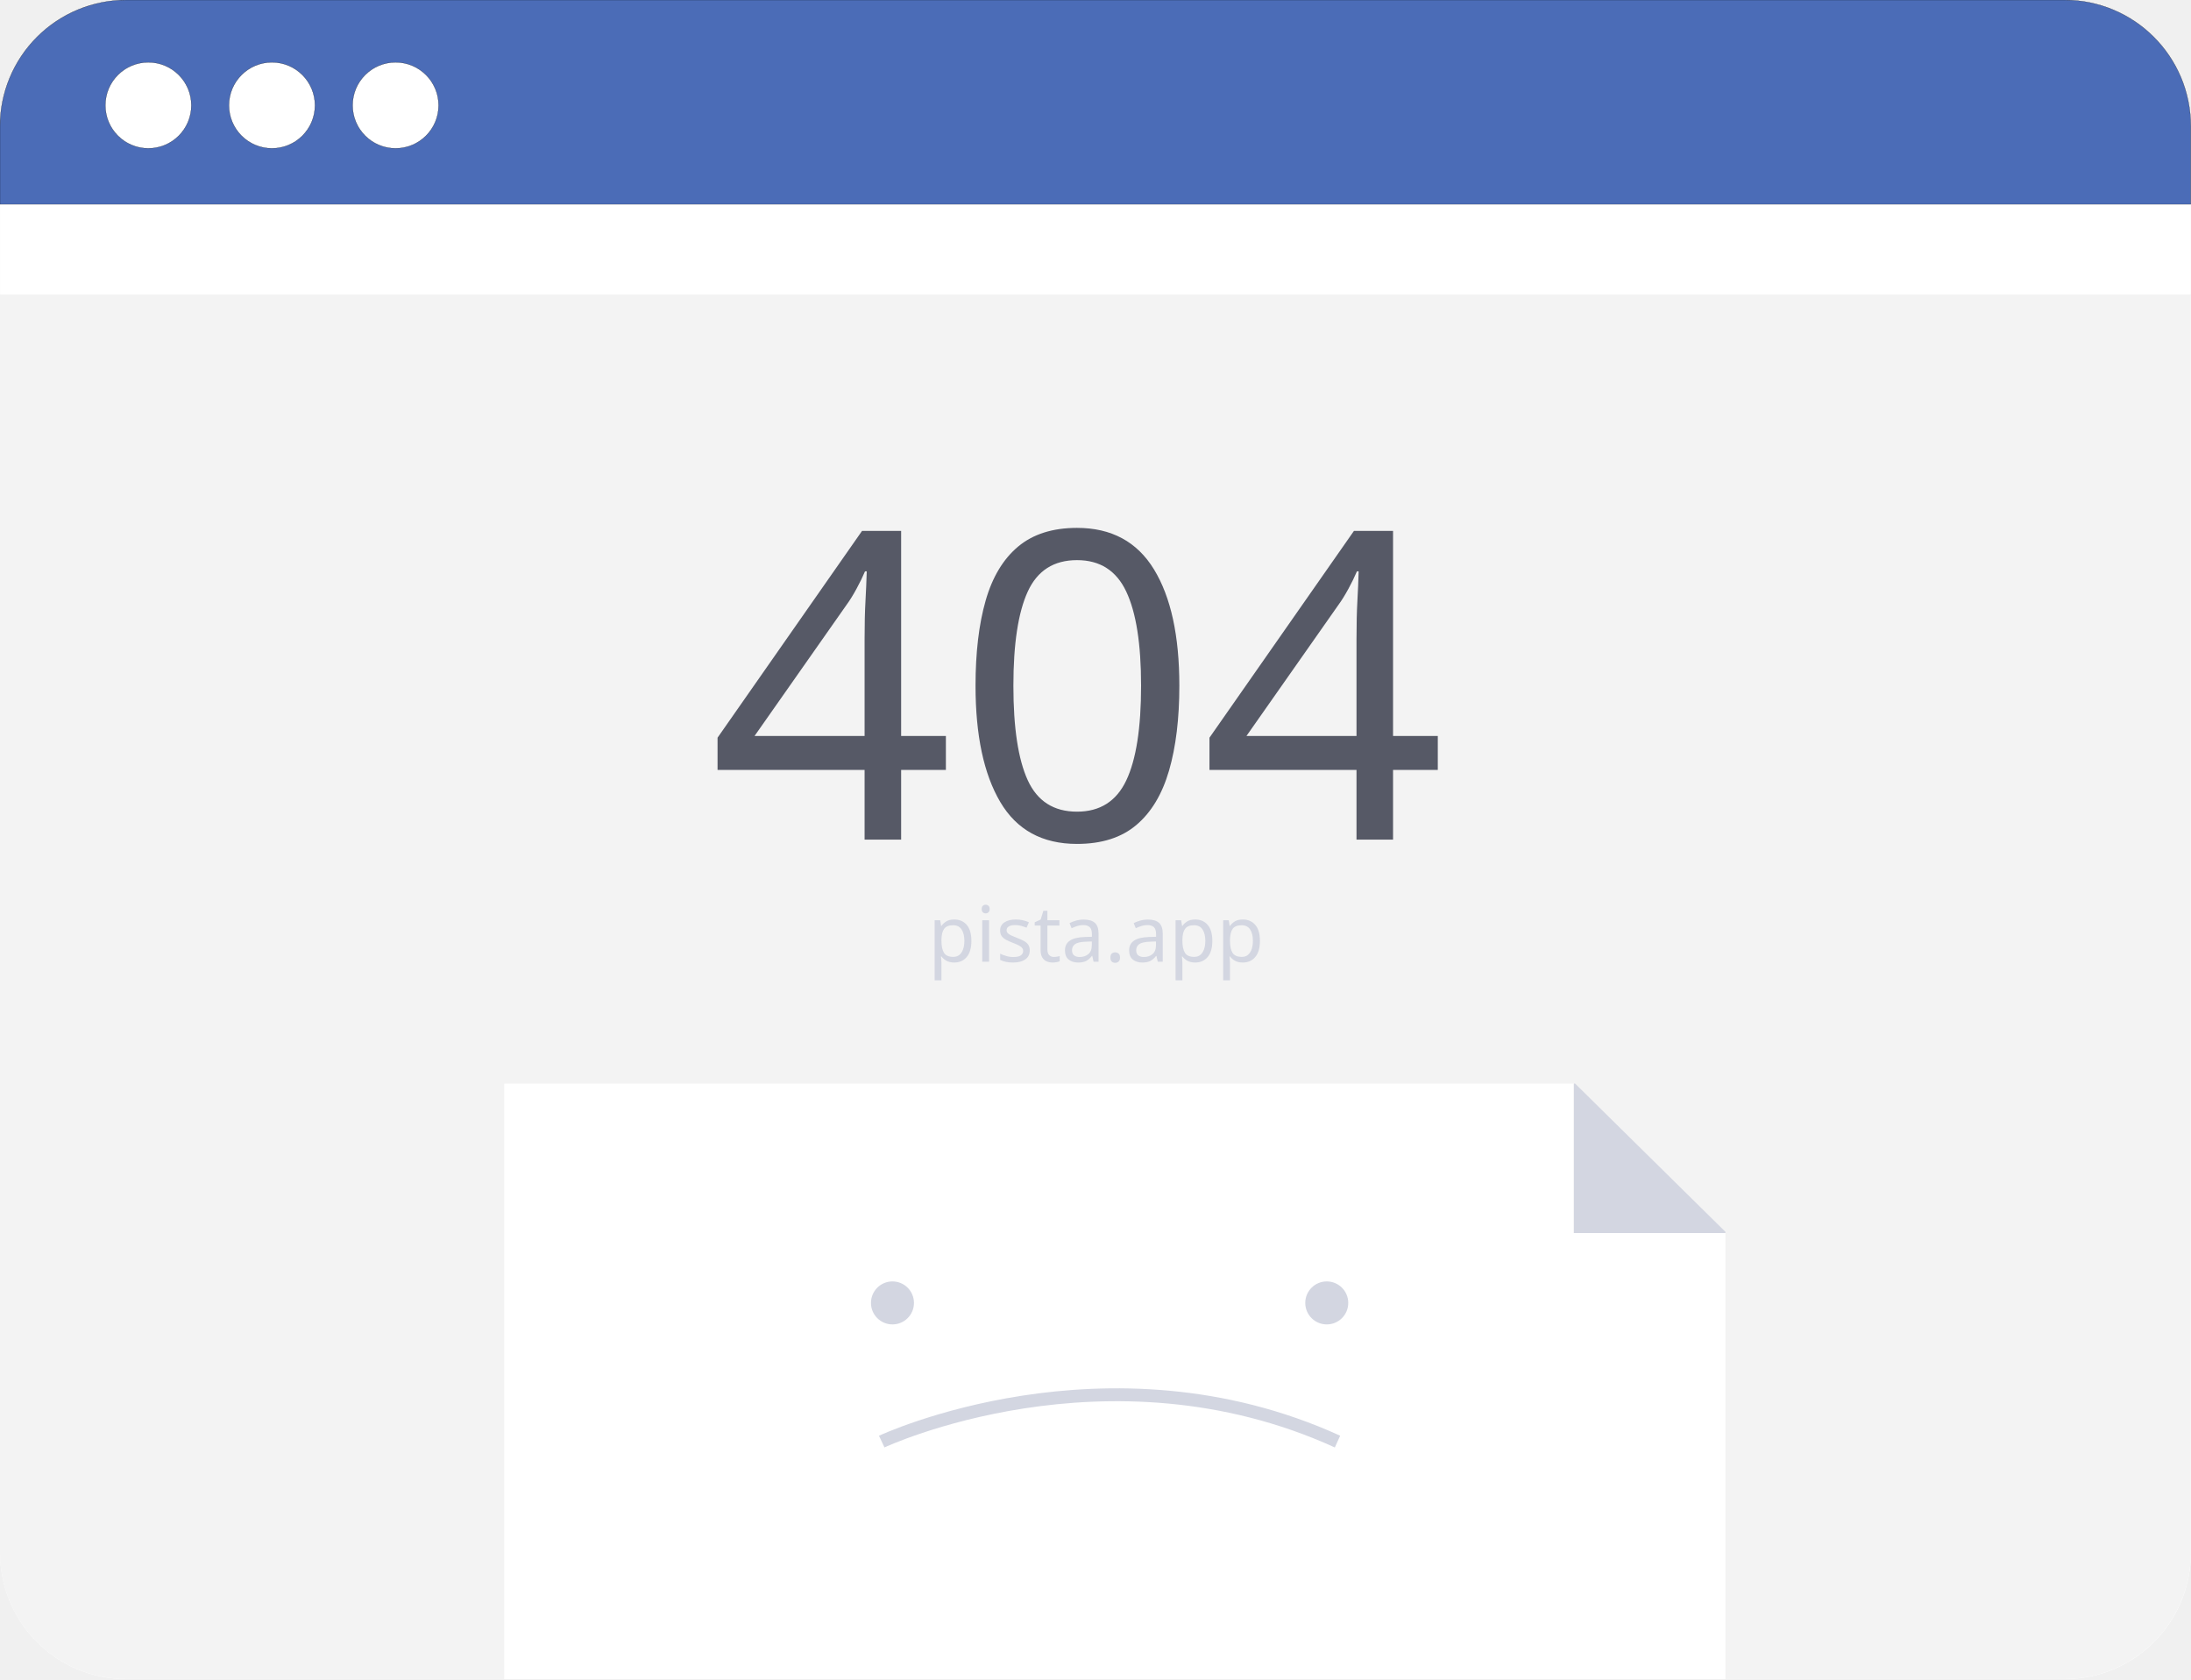
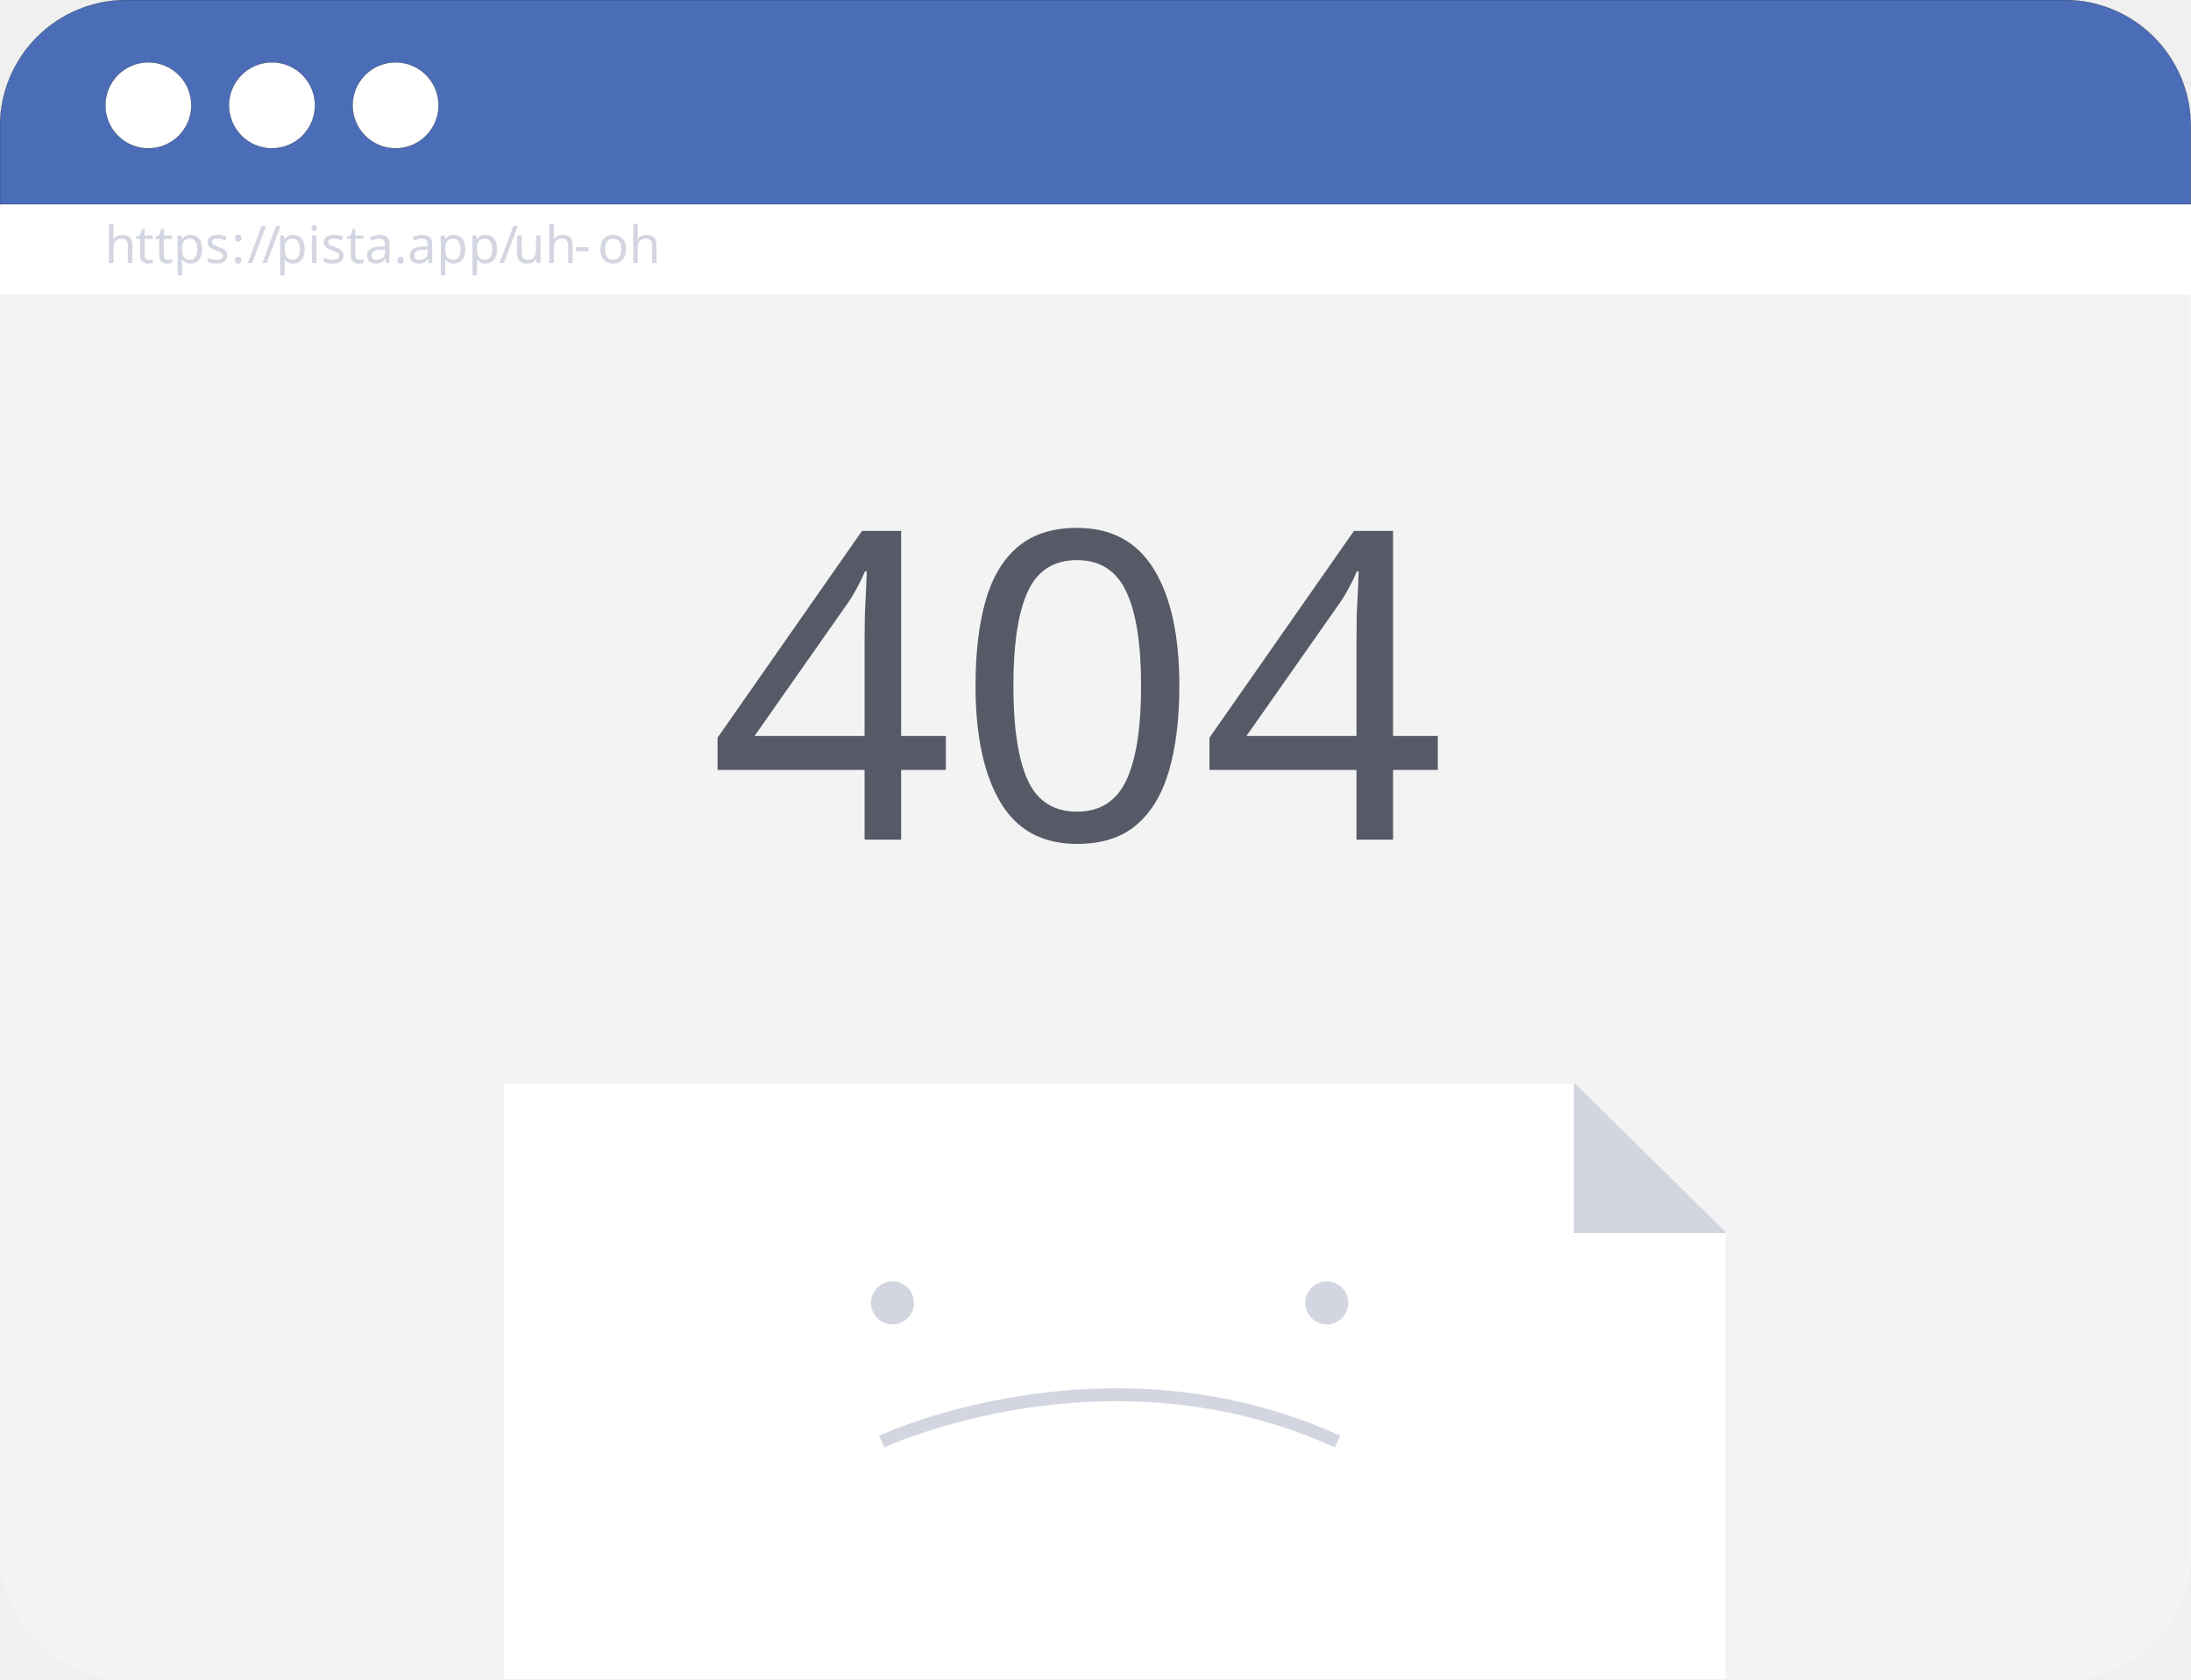
<svg xmlns="http://www.w3.org/2000/svg" viewBox="0 0 1019.09 781.04">
  <defs>
-     <style>.cls-1{fill:#fff;}.cls-2{fill:#f3f3f3;}.cls-3{fill:#4b6cb7;stroke:#000;stroke-width:0.09px;}.cls-3,.cls-6{stroke-miterlimit:10;}.cls-4,.cls-7{fill:#d3d6e1;}.cls-5{font-size:200px;fill:#565966;}.cls-5,.cls-7{font-family:NunitoSans-ExtraBold, Nunito Sans ExtraBold;}.cls-6{fill:none;stroke:#d3d6e1;stroke-width:6px;}.cls-7{font-size:36px;}.cls-8{letter-spacing:0em;}</style>
+     <style>.cls-1{fill:#fff;}.cls-2{fill:#f3f3f3;}.cls-3{fill:#4b6cb7;stroke:#000;stroke-width:0.09px;}.cls-3,.cls-6{stroke-miterlimit:10;}.cls-4,.cls-7{fill:#d3d6e1;}.cls-5{font-size:200px;fill:#565966;}.cls-5,.cls-7{font-family:NunitoSans-ExtraBold, Nunito Sans ExtraBold;}.cls-6{fill:none;stroke:#d3d6e1;stroke-width:6px;}.cls-7{font-size:24px;}.cls-8{letter-spacing:-0.01em;}.cls-9{letter-spacing:0.05em;}.cls-10{letter-spacing:-0.05em;}.cls-11{letter-spacing:-0.06em;}.cls-12{letter-spacing:0em;}.cls-13{letter-spacing:-0.01em;}.cls-14{letter-spacing:-0.06em;}.cls-15{letter-spacing:0.02em;}</style>
  </defs>
  <g id="Layer_2" data-name="Layer 2">
    <g id="Layer_1-2" data-name="Layer 1">
      <rect class="cls-1" x="0.04" y="0.04" width="1019" height="781" rx="58.75" ry="58.75" />
      <path class="cls-2" d="M0,137H1019a0,0,0,0,1,0,0V722.29A58.75,58.75,0,0,1,960.29,781H58.79A58.75,58.75,0,0,1,0,722.29V137a0,0,0,0,1,0,0Z" />
      <path class="cls-3" d="M960.29,0H58.79A58.76,58.76,0,0,0,0,58.79V95H1019V58.79A58.75,58.75,0,0,0,960.29,0ZM69,69A20,20,0,1,1,89,49,20,20,0,0,1,69,69Zm57.5,0a20,20,0,1,1,20-20A20,20,0,0,1,126.54,69ZM184,69a20,20,0,1,1,20-20A20,20,0,0,1,184,69Z" />
      <polygon class="cls-1" points="732.04 504.04 234.54 504.04 234.54 781.04 802.54 781.04 802.54 573.54 732.04 573.54 732.04 504.04" />
      <polygon class="cls-4" points="732.64 504.04 732.04 504.04 732.04 573.54 802.54 573.54 802.54 572.97 732.64 504.04" />
      <text class="cls-5" transform="translate(329.55 390.54)">404</text>
      <circle class="cls-4" cx="617.11" cy="606.04" r="10" />
      <circle class="cls-4" cx="415.11" cy="606.04" r="10" />
      <path class="cls-6" d="M410.11,670.54s104.5-49,212,0" />
-       <text class="cls-7" transform="translate(431.66 447.35)">pi<tspan class="cls-8" x="31.68" y="0">s</tspan>
-         <tspan x="49.03" y="0">ta.app</tspan>
+       <text class="cls-7" transform="translate(48.66 122.35)">h<tspan class="cls-8" x="14.28" y="0">t</tspan>
+         <tspan x="23.23" y="0">tps</tspan>
+         <tspan class="cls-9" x="58.92" y="0">:</tspan>
+         <tspan class="cls-10" x="66.36" y="0">/</tspan>
+         <tspan class="cls-11" x="73.1" y="0">/</tspan>
+         <tspan class="cls-12" x="79.61" y="0">pi</tspan>
+         <tspan class="cls-13" x="100.73" y="0">s</tspan>
+         <tspan x="112.29" y="0">ta.app</tspan>
+         <tspan class="cls-14" x="183.45" y="0">/</tspan>
+         <tspan x="189.96" y="0">uh</tspan>
+         <tspan class="cls-15" x="218.37" y="0">-</tspan>
+         <tspan class="cls-12" x="229.29" y="0">oh</tspan>
      </text>
    </g>
  </g>
</svg>
